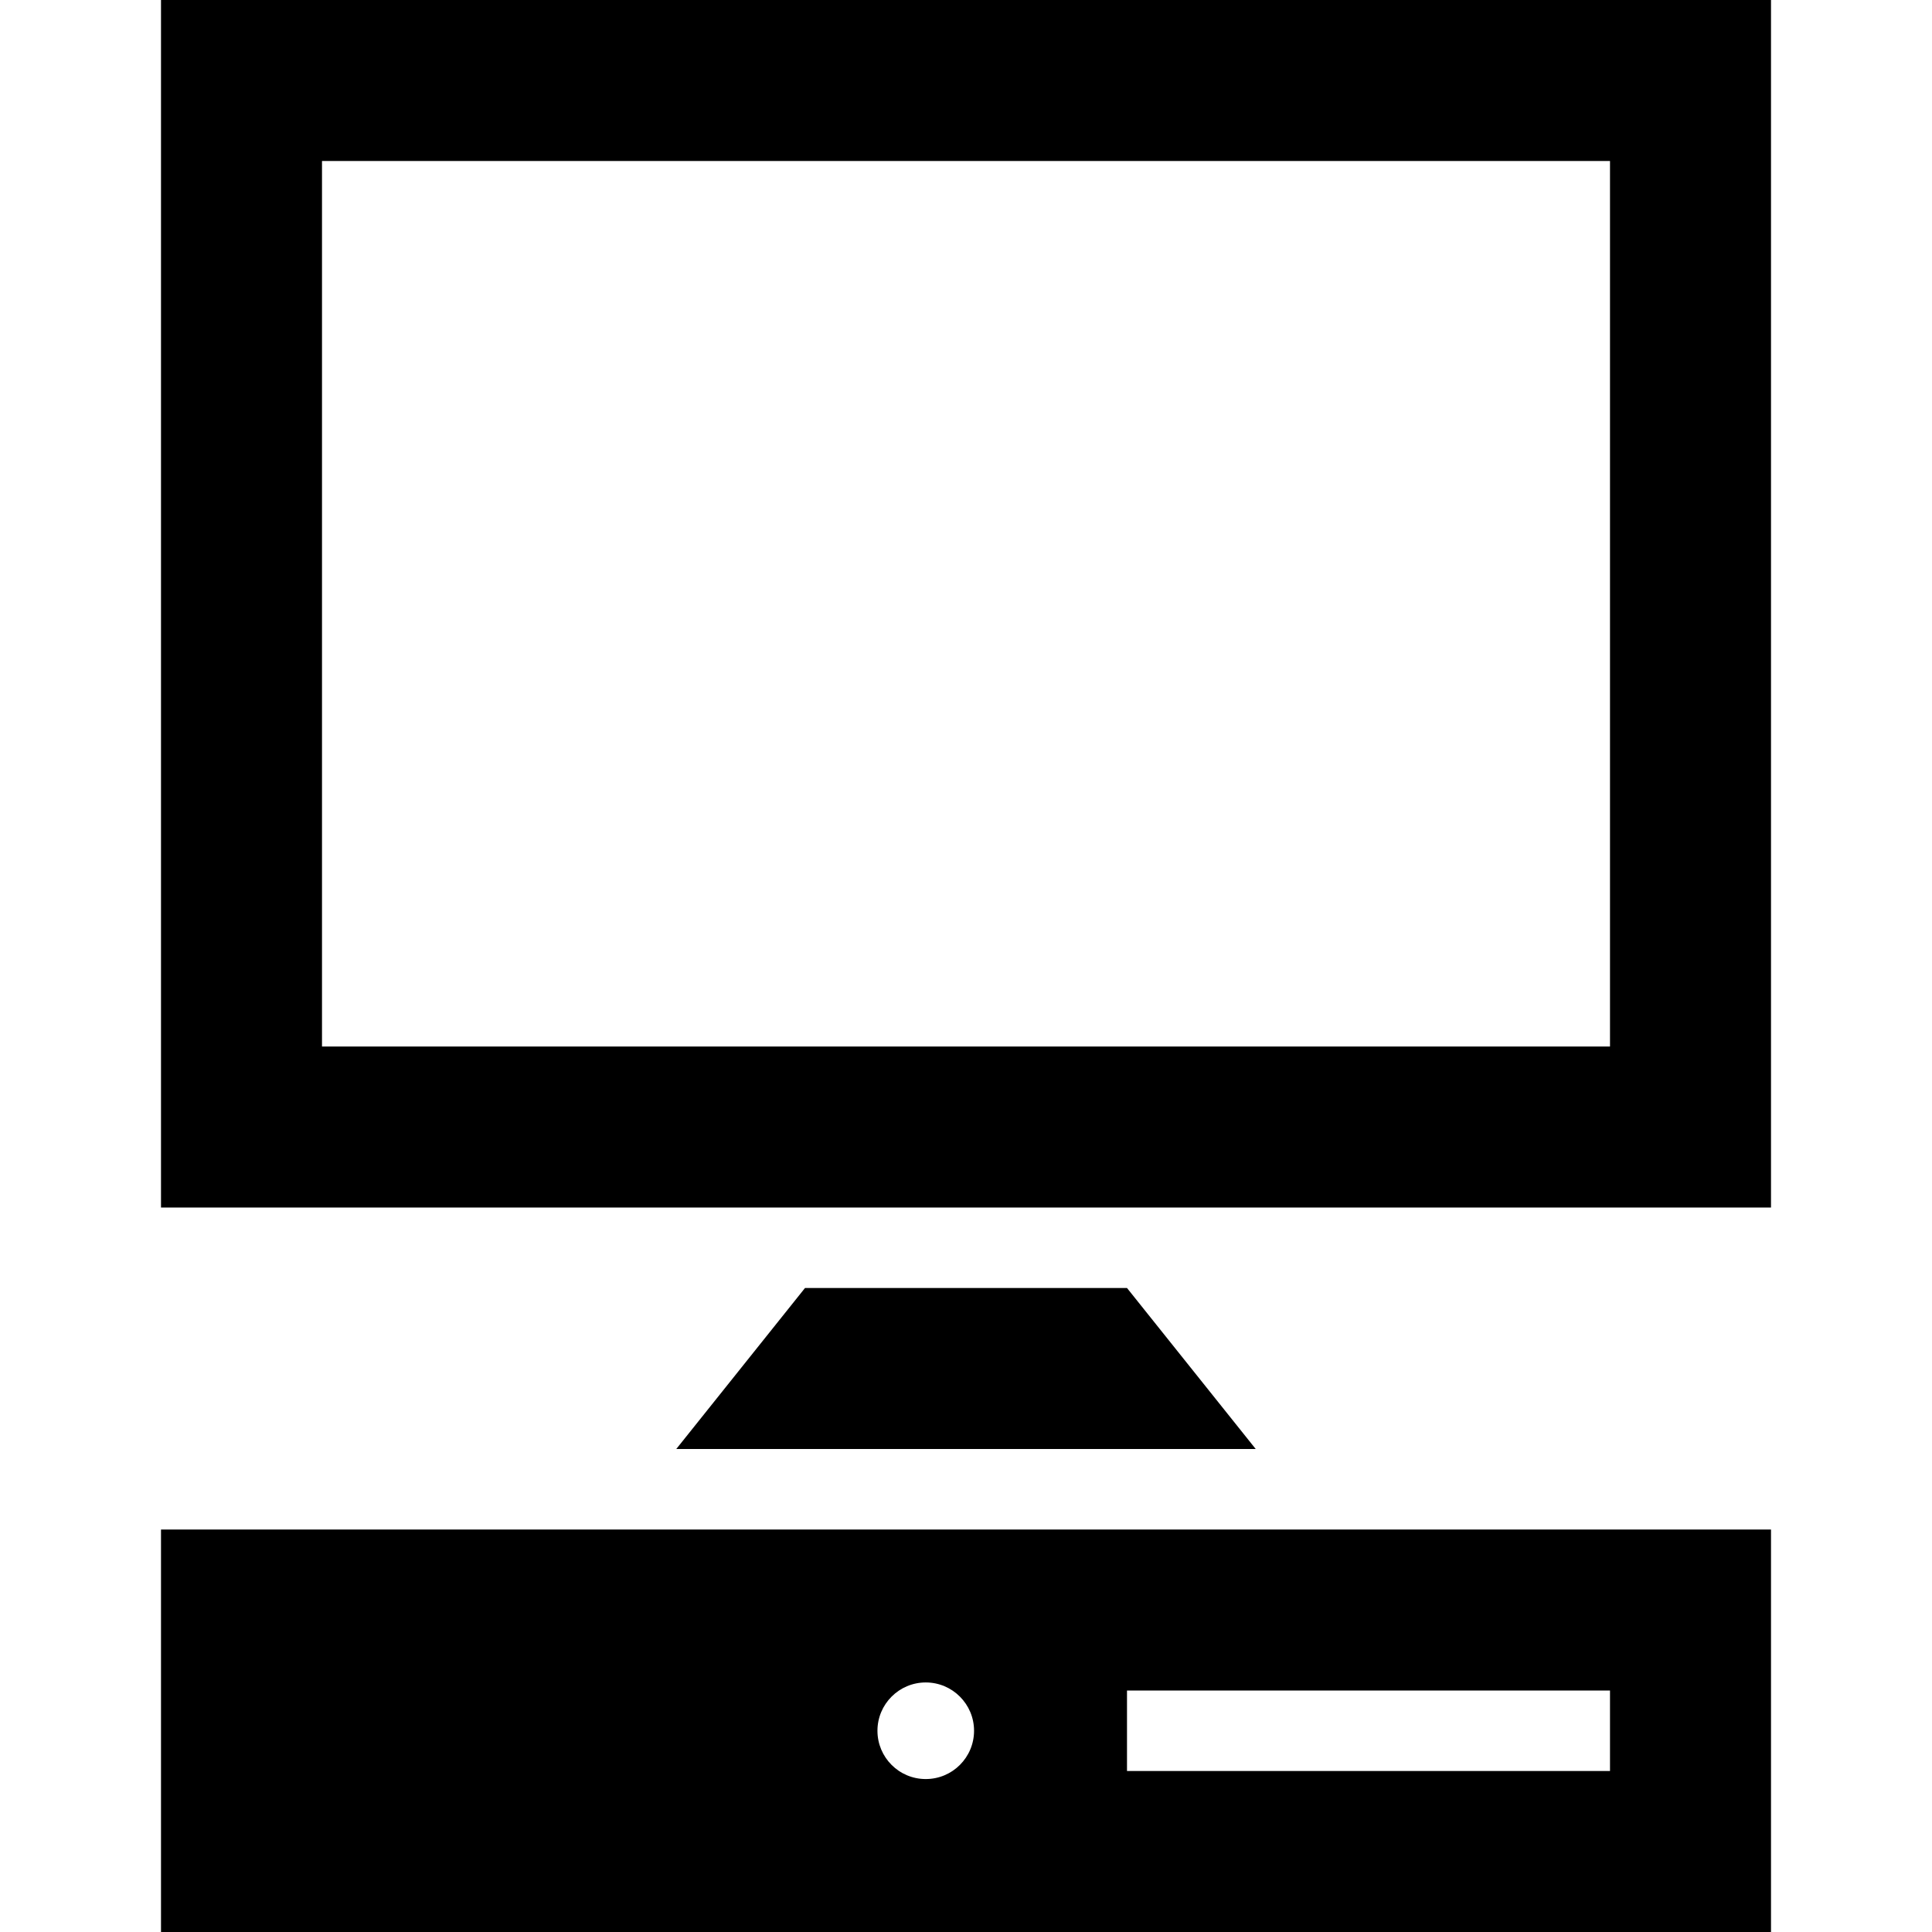
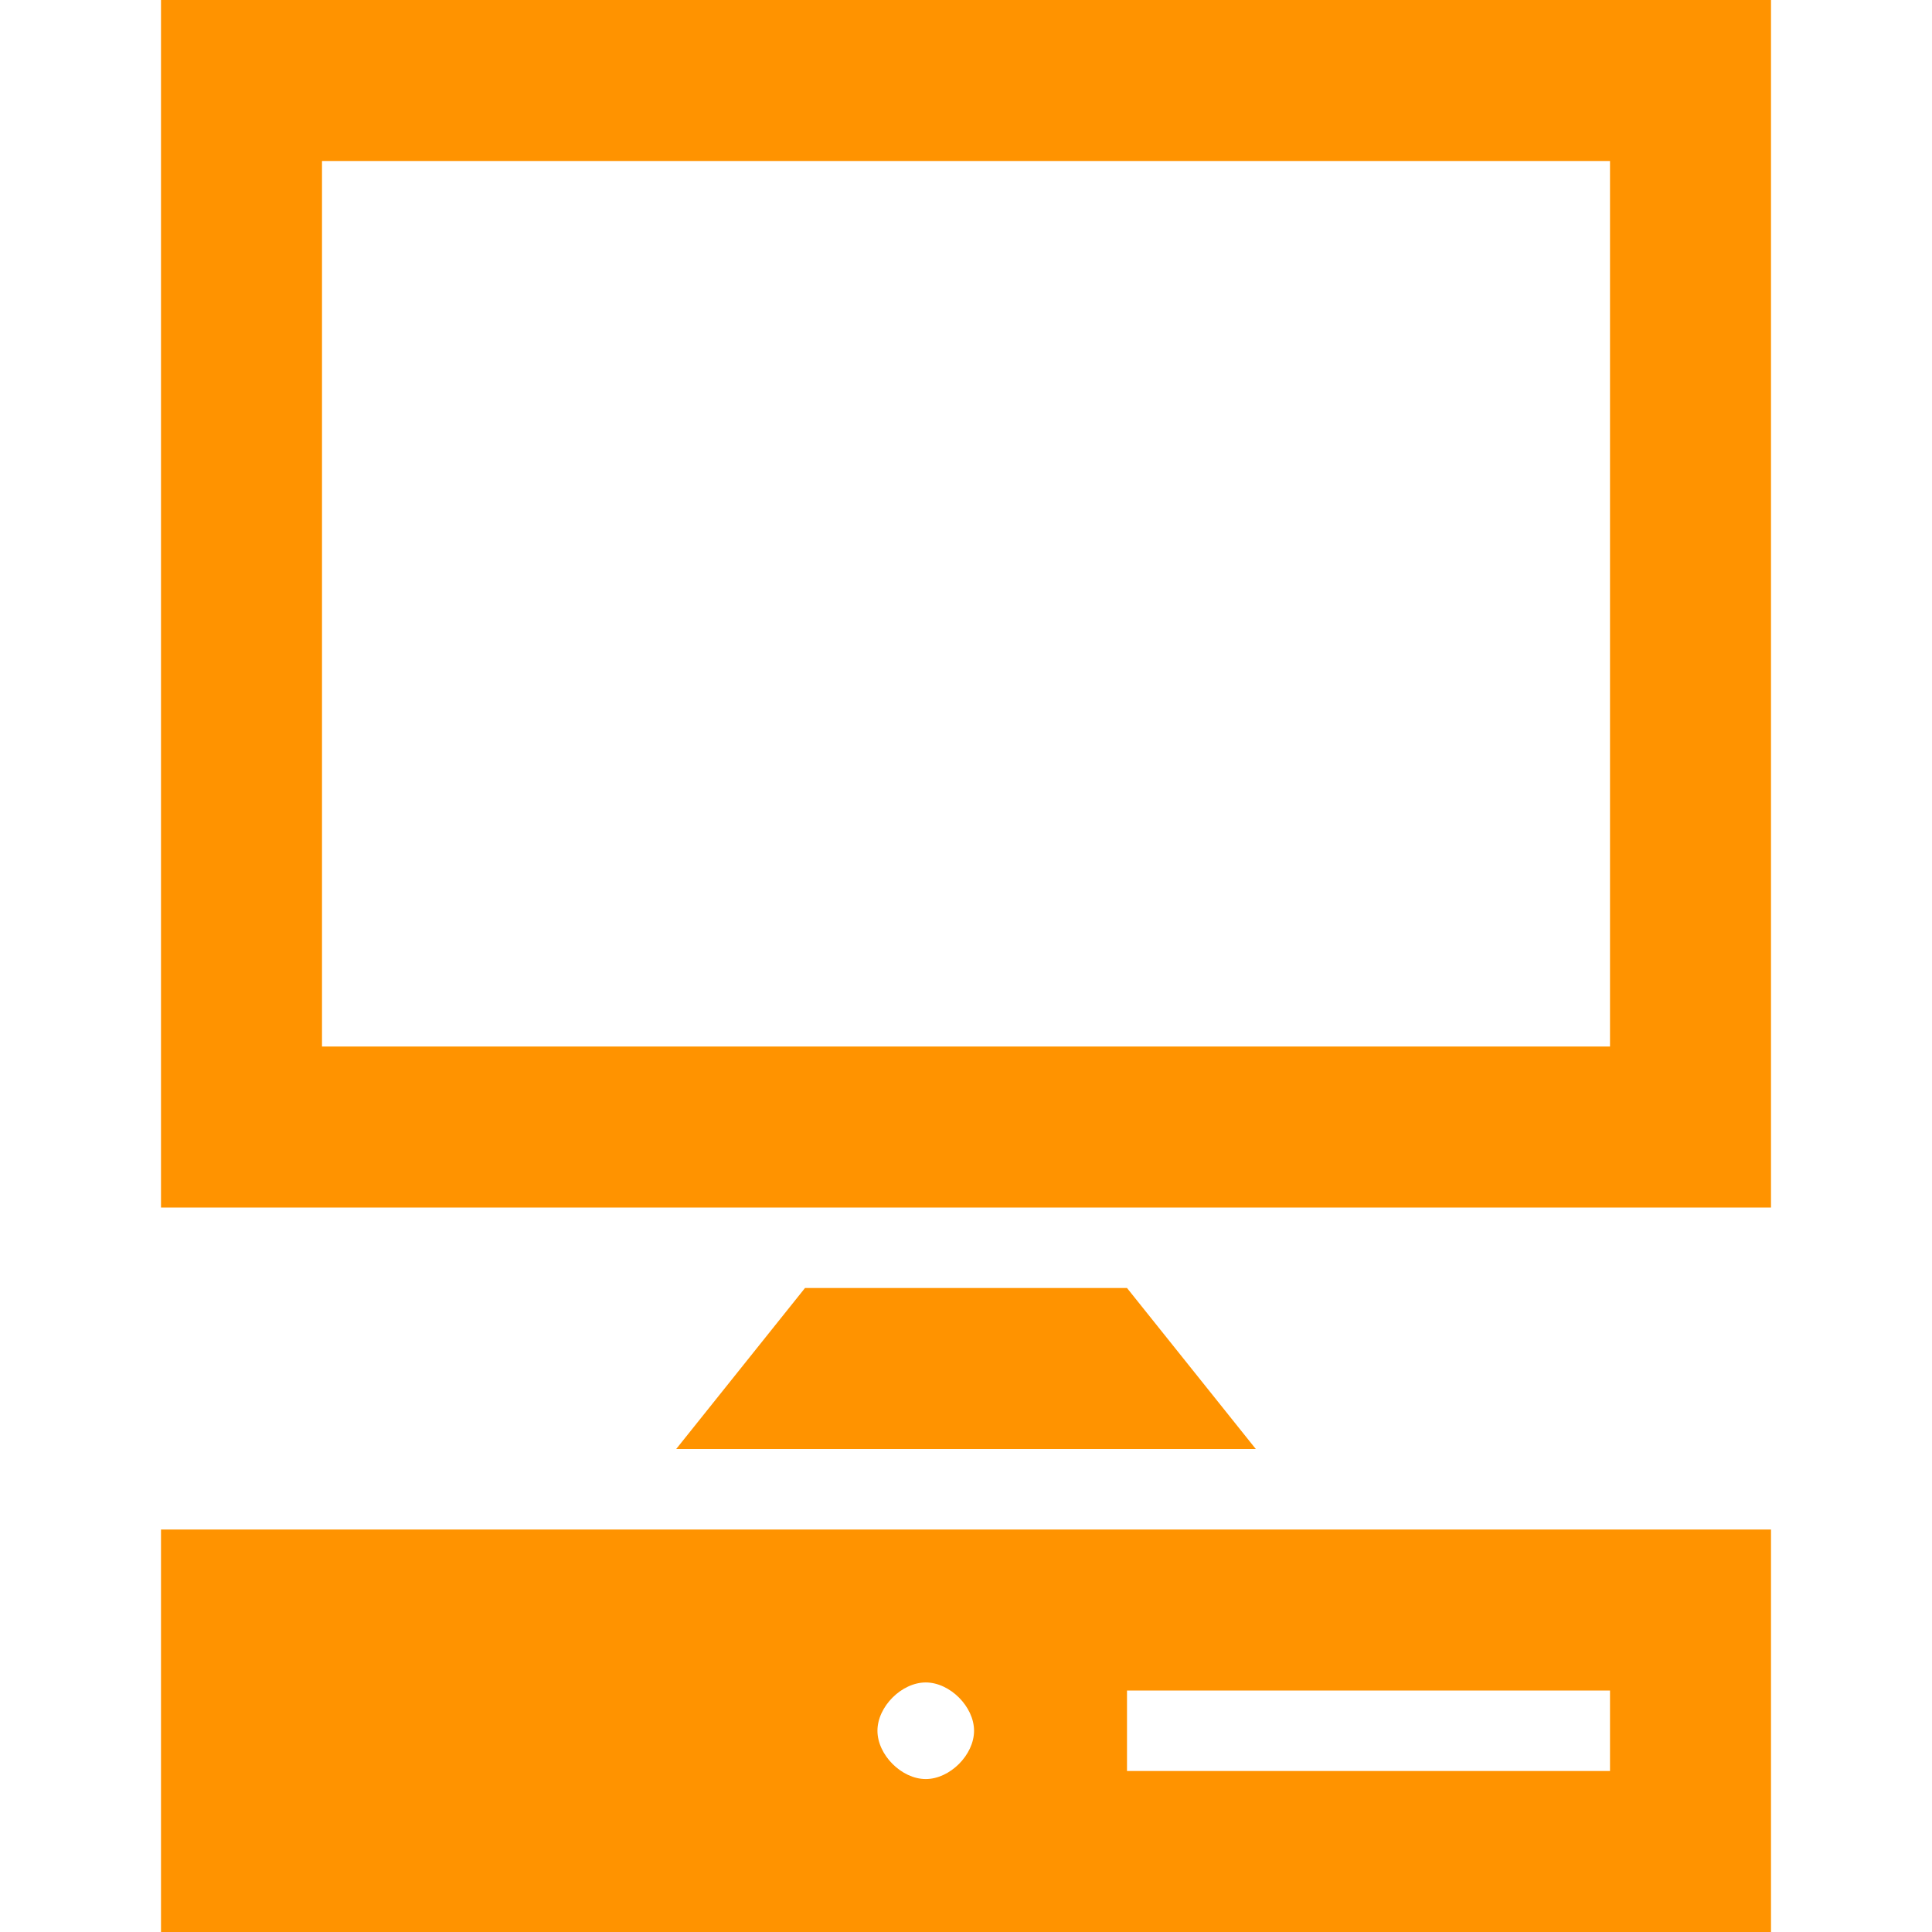
- <svg xmlns="http://www.w3.org/2000/svg" width="24" height="24" viewBox="0 0 24 24">
-   <path d="M2 0v15h20v-15h-20zm18 13h-16v-11h16v11zm-6 3l1.599 2h-7.198l1.599-2h4zm-12 3v5h20v-5h-20zm9.5 3.1c-.332 0-.6-.269-.6-.6s.269-.6.6-.6.6.269.6.6-.268.6-.6.6zm8.5-.1h-6v-1h6v1z" />
+ <svg xmlns="http://www.w3.org/2000/svg" version="1.1" id="Calque_1" x="0px" y="0px" viewBox="0 0 24 24" style="enable-background:new 0 0 24 24;" xml:space="preserve">
+   <style type="text/css">
+ 	.st0{fill:#FF9300;}
+ </style>
+   <path class="st0" d="M2,0v15h20V0H2z M20,13H4V2h16V13z M14,16l1.6,2H8.4l1.6-2H14z M2,19v5h20v-5H2z M11.5,22.1  c-0.3,0-0.6-0.3-0.6-0.6s0.3-0.6,0.6-0.6s0.6,0.3,0.6,0.6S11.8,22.1,11.5,22.1z M20,22h-6v-1h6V22z" />
</svg>
